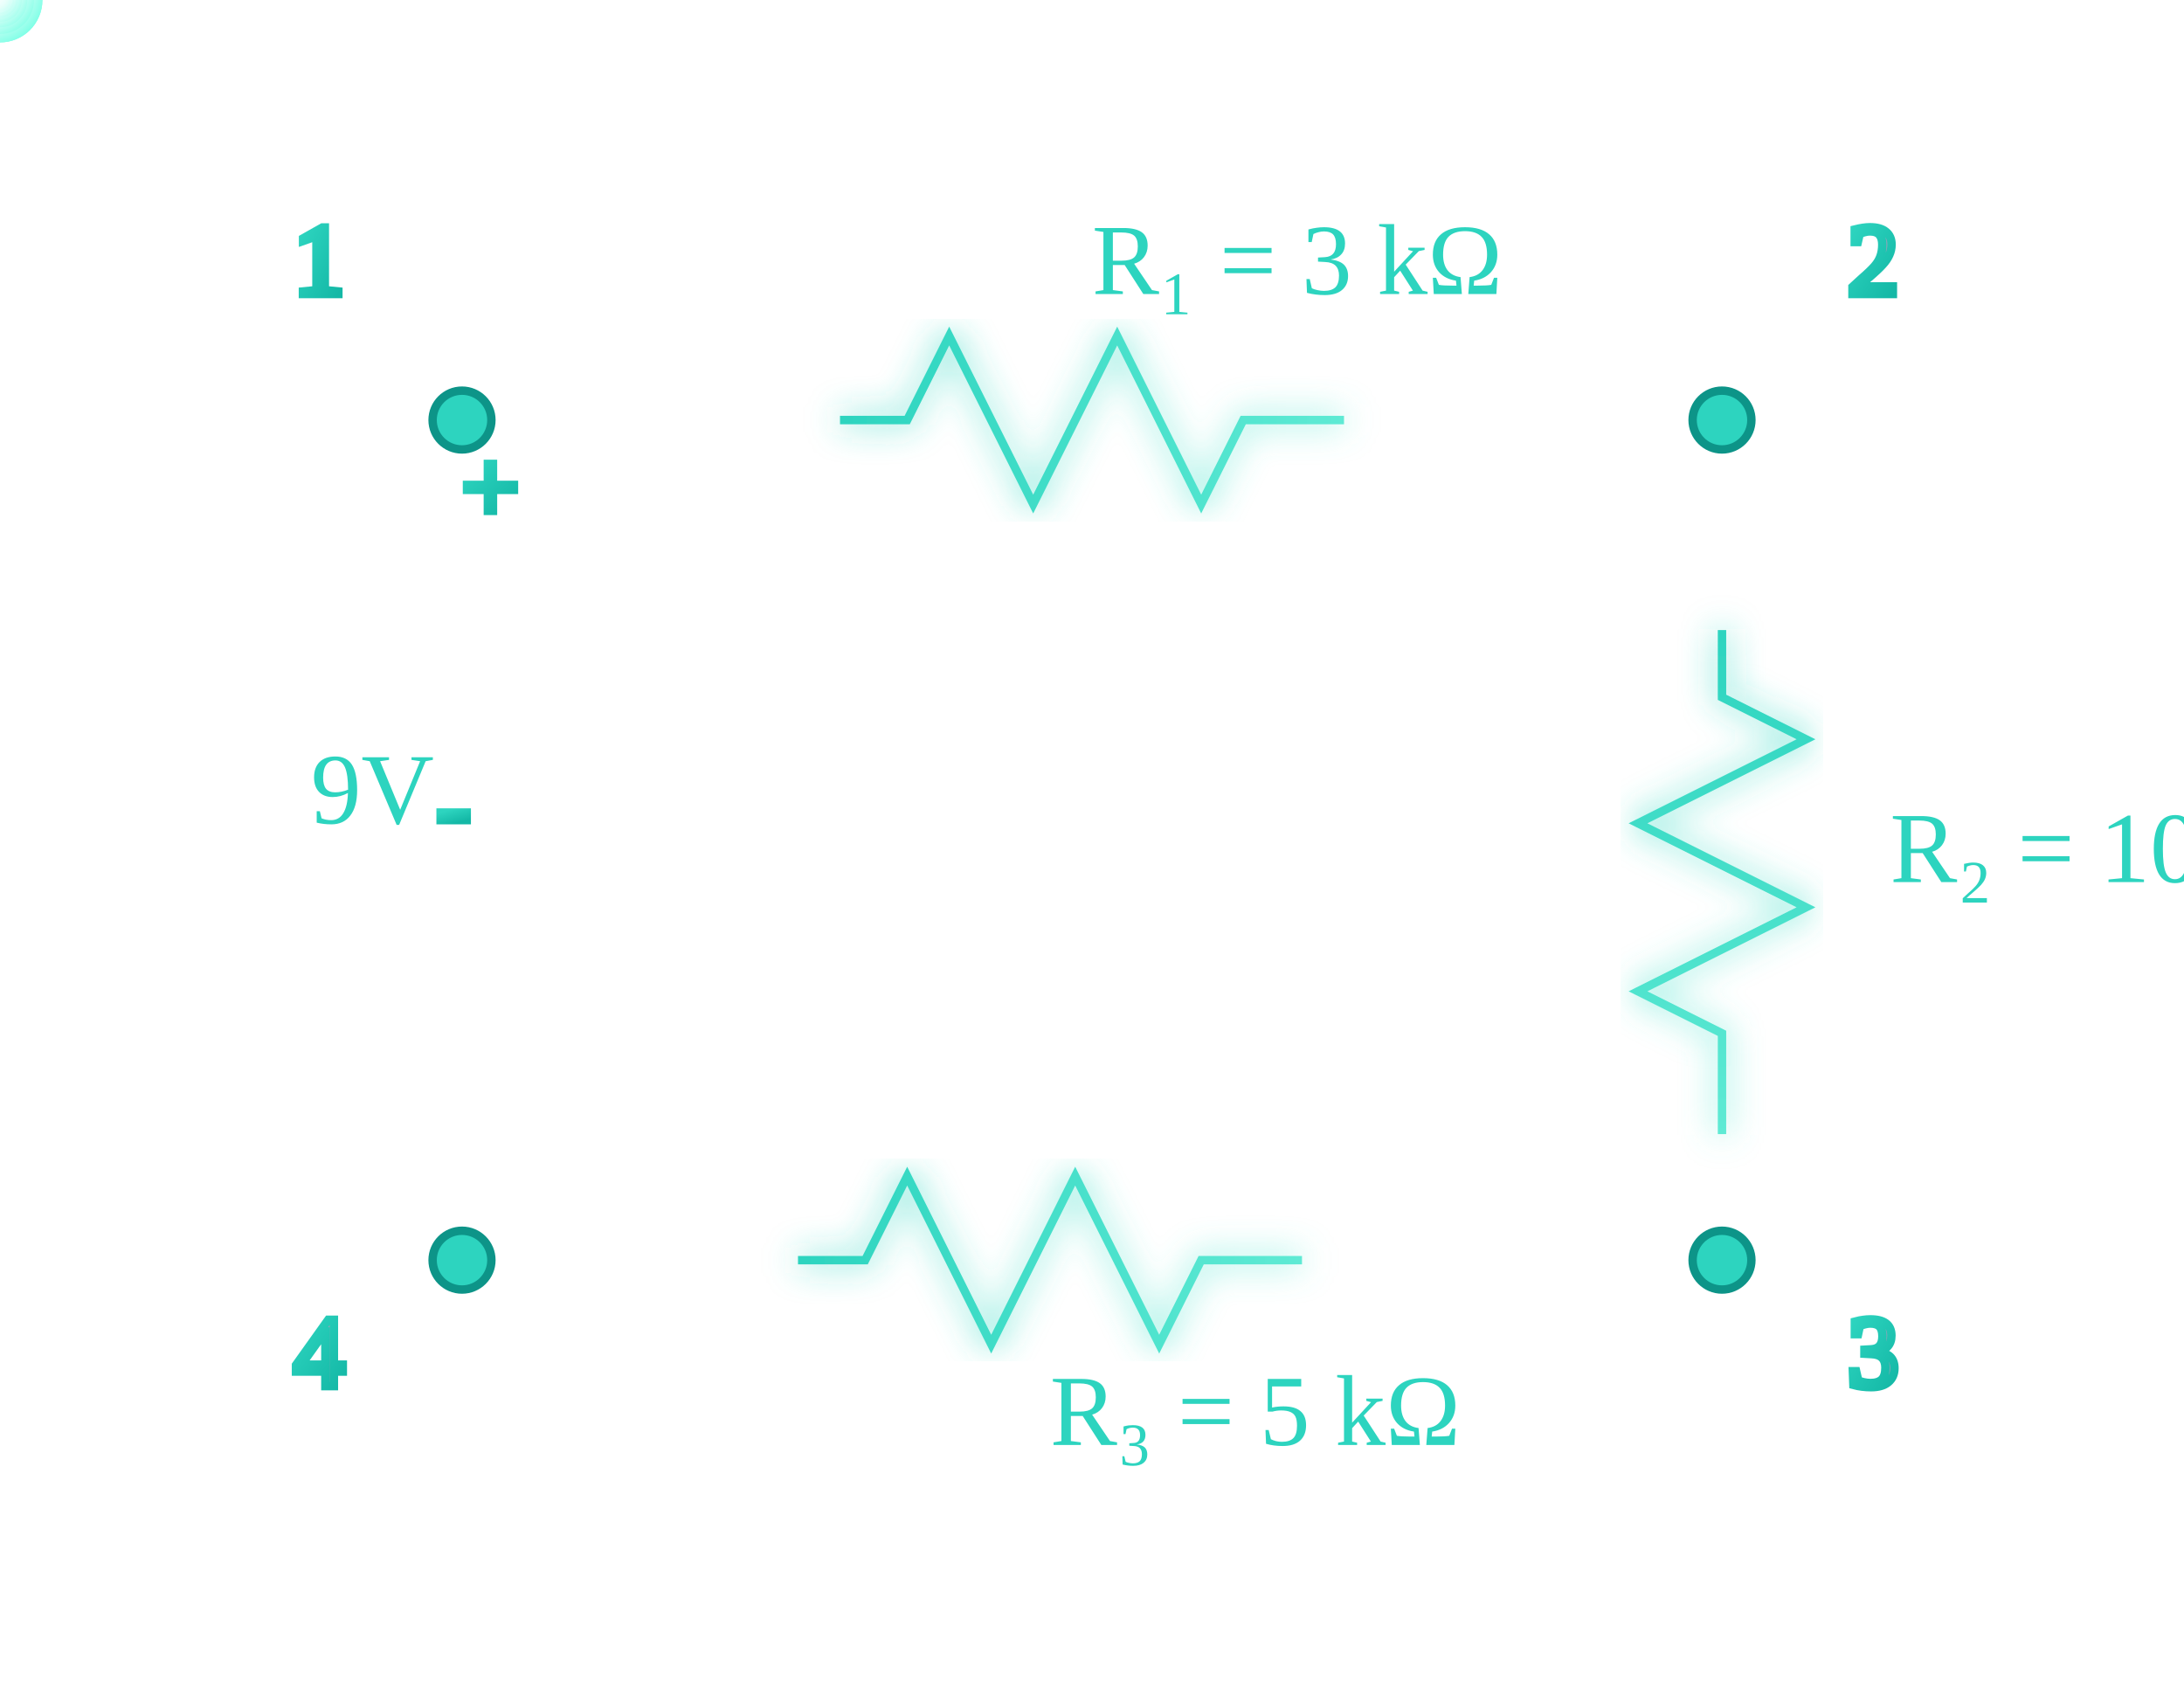
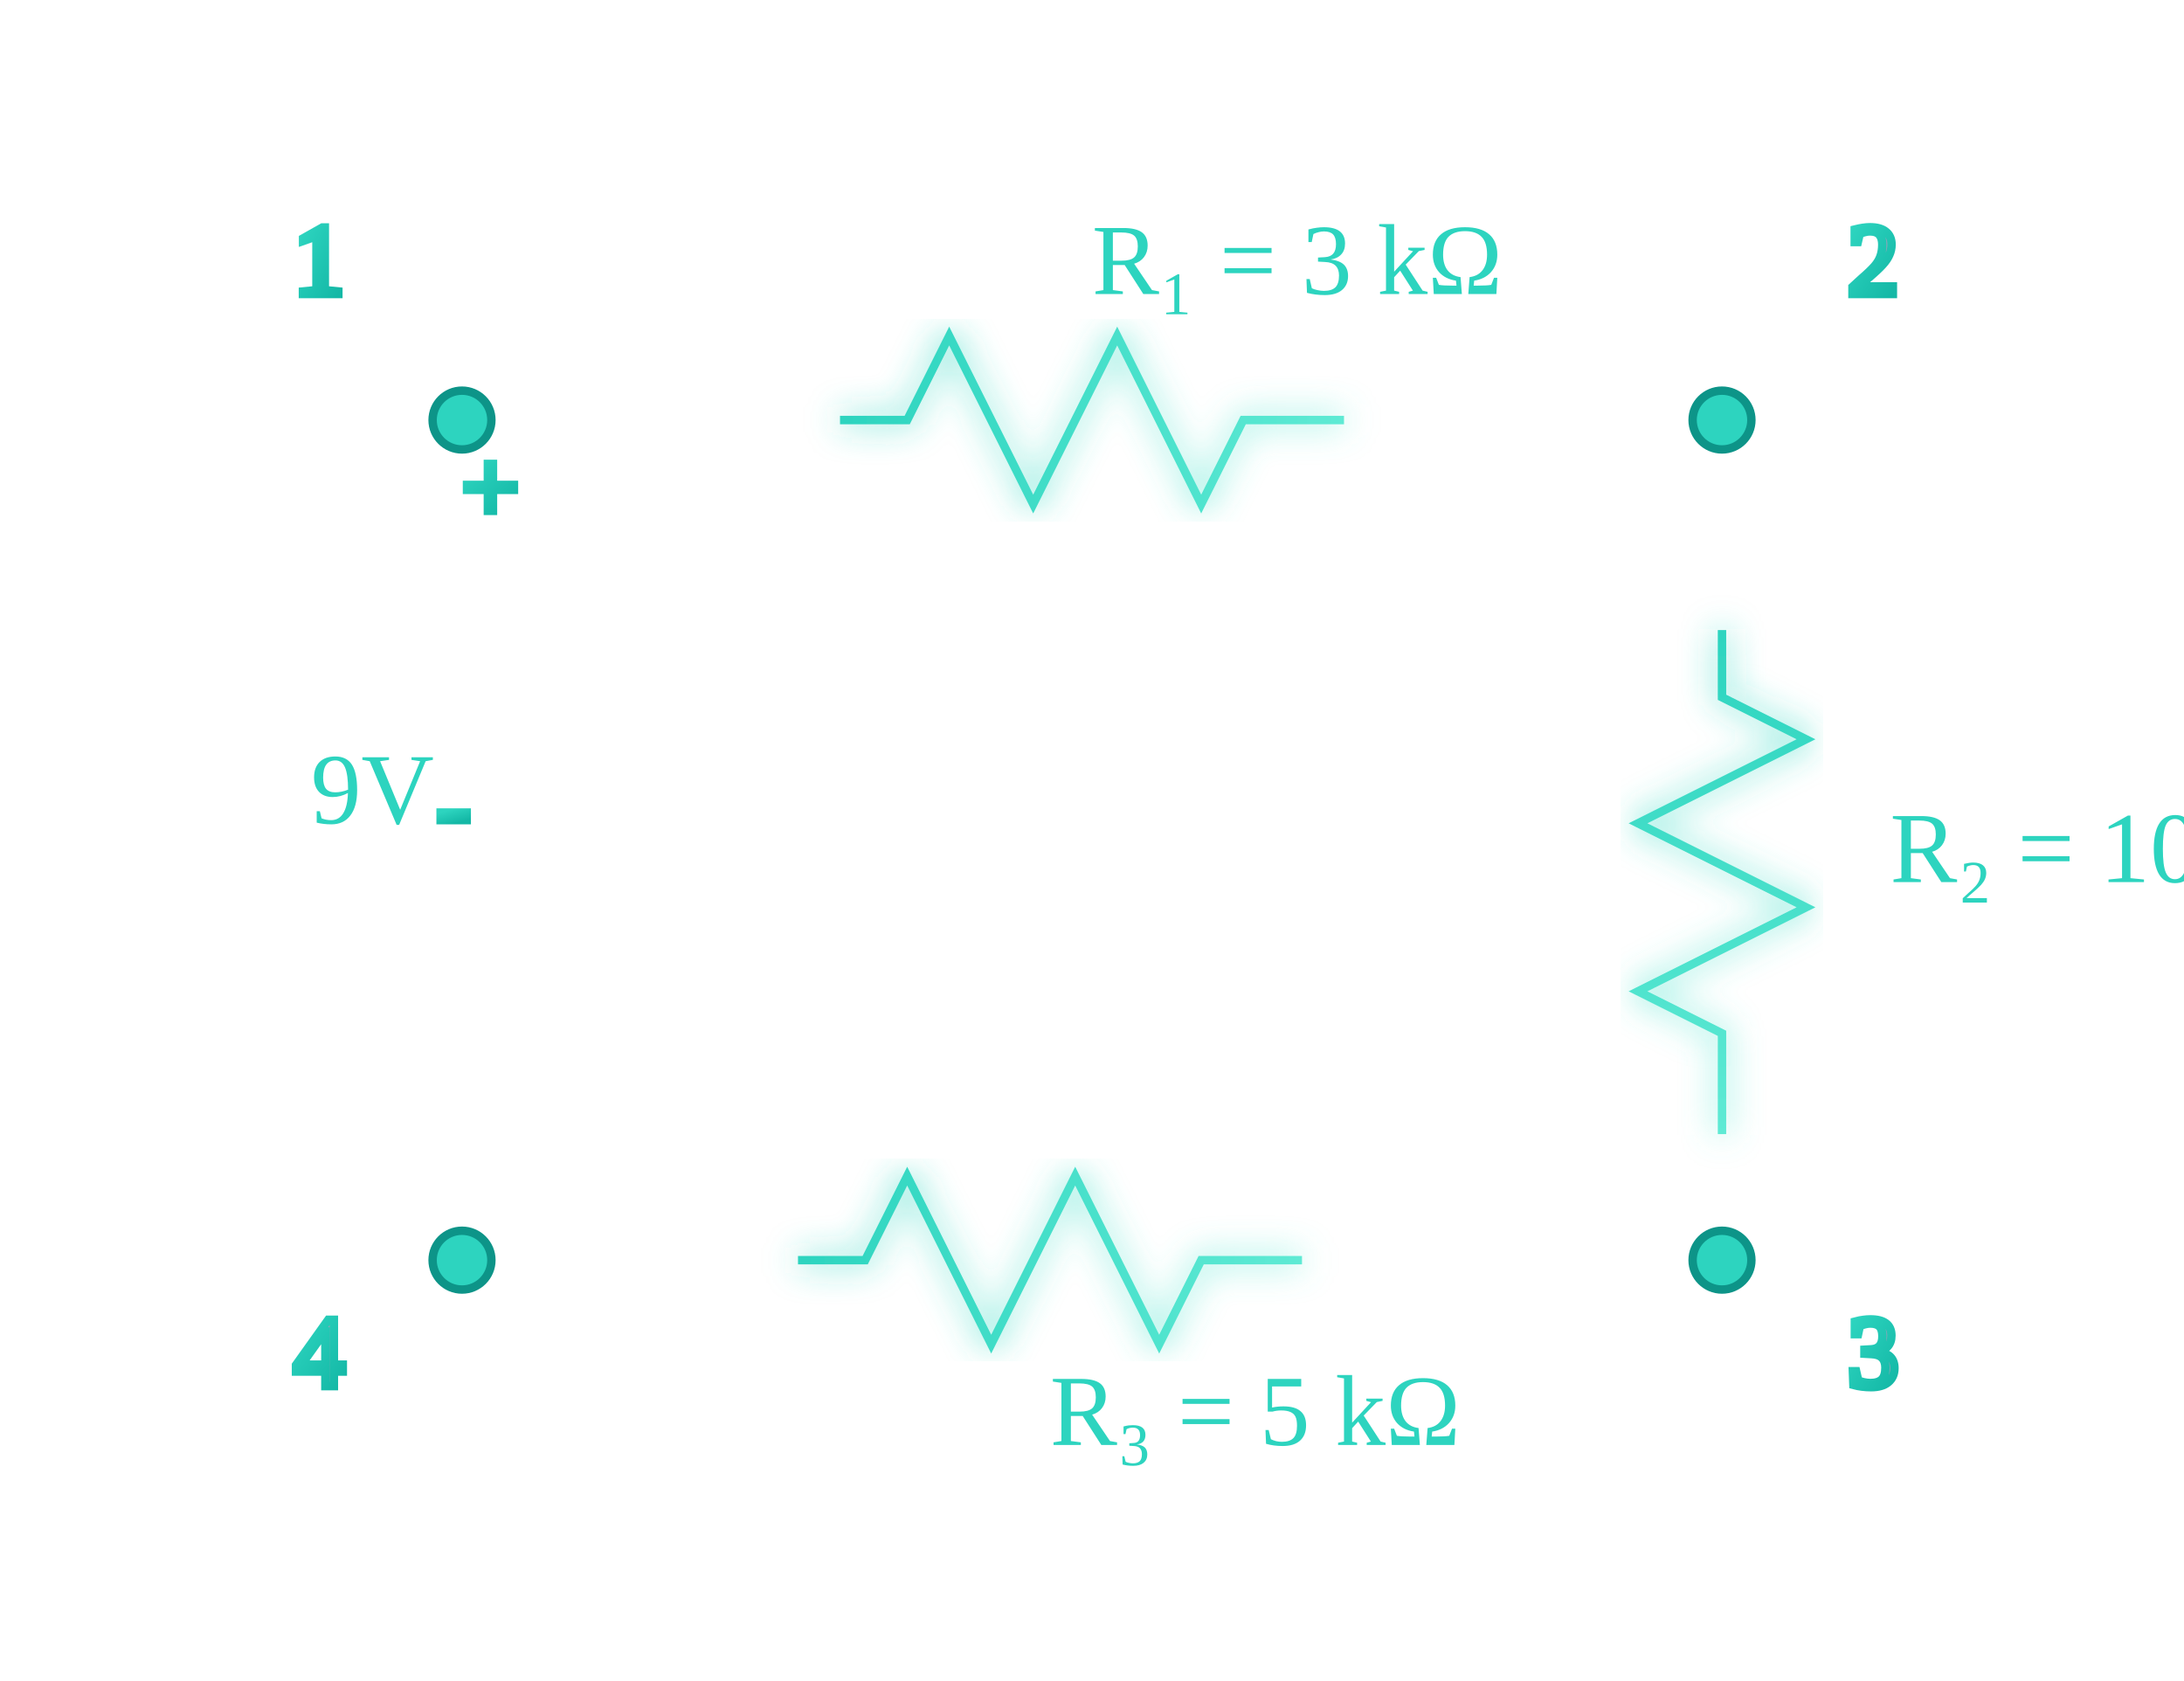
- <svg xmlns="http://www.w3.org/2000/svg" xmlns:xlink="http://www.w3.org/1999/xlink" viewBox="0 0 260 200" role="img" aria-label="CircuiTry3D Logo - Three Resistor Circuit">
+ <svg xmlns="http://www.w3.org/2000/svg" viewBox="0 0 260 200" role="img" aria-label="CircuiTry3D Logo - Three Resistor Circuit">
  <defs>
    <linearGradient id="wireGradient" x1="0%" y1="0%" x2="100%" y2="100%">
      <stop offset="0%" style="stop-color:#2dd4bf;stop-opacity:1" />
      <stop offset="100%" style="stop-color:#14b8a6;stop-opacity:1" />
    </linearGradient>
    <linearGradient id="componentGradient" x1="0%" y1="0%" x2="100%" y2="0%">
      <stop offset="0%" style="stop-color:#2dd4bf;stop-opacity:1" />
      <stop offset="100%" style="stop-color:#5eead4;stop-opacity:1" />
    </linearGradient>
    <filter id="glow">
      <feGaussianBlur stdDeviation="2" result="coloredBlur" />
      <feMerge>
        <feMergeNode in="coloredBlur" />
        <feMergeNode in="SourceGraphic" />
      </feMerge>
    </filter>
-     <filter id="photonGlow" x="-80%" y="-80%" width="260%" height="260%">
-       <feGaussianBlur stdDeviation="3.0" result="blur" />
-       <feColorMatrix in="blur" type="matrix" values="           1 0 0 0 0           0 1 0 0 0           0 0 1 0 0           0 0 0 16 -3.5" result="glow" />
-       <feMerge>
-         <feMergeNode in="glow" />
-         <feMergeNode in="SourceGraphic" />
-       </feMerge>
-     </filter>
-     <radialGradient id="photonFill" cx="35%" cy="35%" r="80%">
-       <stop offset="0%" style="stop-color:#ffffff;stop-opacity:1" />
-       <stop offset="46%" style="stop-color:#e8fffb;stop-opacity:1" />
-       <stop offset="100%" style="stop-color:#66ffe1;stop-opacity:1" />
-     </radialGradient>
-     <path id="photonPath" d="M 55 150          L 55 50          L 90 50          L 100 50          L 108 50          L 113 40          L 123 60          L 133 40          L 143 60          L 148 50          L 160 50          L 205 50          L 205 75          L 205 83          L 215 88          L 195 98          L 215 108          L 195 118          L 205 123          L 205 135          L 205 150          L 160 150          L 155 150          L 103 150          L 108 140          L 118 160          L 128 140          L 138 160          L 143 150          L 95 150          L 55 150" />
  </defs>
  <g stroke="url(#wireGradient)" strokeWidth="3.5" fill="none" strokeLinecap="round" strokeLinejoin="round">
    <line x1="55" y1="115" x2="55" y2="95" stroke="url(#wireGradient)" strokeWidth="3.5" />
    <g transform="translate(55, 80)">
      <line x1="-5" y1="-8" x2="5" y2="-8" stroke="url(#componentGradient)" strokeWidth="2.5" />
      <line x1="-8" y1="4" x2="8" y2="4" stroke="url(#componentGradient)" strokeWidth="3.5" />
      <text x="0" y="-18" fontSize="9" fill="#2dd4bf" fontWeight="bold" textAnchor="middle">+</text>
      <text x="-3" y="20" fontSize="9" fill="#888" fontWeight="bold" textAnchor="middle">-</text>
    </g>
    <line x1="55" y1="65" x2="55" y2="50" stroke="url(#wireGradient)" strokeWidth="3.5" />
    <line x1="55" y1="50" x2="90" y2="50" stroke="url(#wireGradient)" strokeWidth="3.5" />
    <g transform="translate(130, 50)" stroke="url(#componentGradient)" strokeWidth="3.5" filter="url(#glow)">
      <polyline points="-30,0 -22,0 -17,-10 -7,10 3,-10 13,10 18,0 30,0" />
    </g>
    <line x1="160" y1="50" x2="205" y2="50" stroke="url(#wireGradient)" strokeWidth="3.5" />
    <line x1="205" y1="50" x2="205" y2="70" stroke="url(#wireGradient)" strokeWidth="3.5" />
    <g transform="translate(205, 105) rotate(90)" stroke="url(#componentGradient)" strokeWidth="3.5" filter="url(#glow)">
      <polyline points="-30,0 -22,0 -17,-10 -7,10 3,-10 13,10 18,0 30,0" />
    </g>
    <line x1="205" y1="135" x2="205" y2="150" stroke="url(#wireGradient)" strokeWidth="3.5" />
    <line x1="205" y1="150" x2="160" y2="150" stroke="url(#wireGradient)" strokeWidth="3.5" />
    <g transform="translate(125, 150)" stroke="url(#componentGradient)" strokeWidth="3.5" filter="url(#glow)">
      <polyline points="-30,0 -22,0 -17,-10 -7,10 3,-10 13,10 18,0 30,0" />
    </g>
    <line x1="95" y1="150" x2="55" y2="150" stroke="url(#wireGradient)" strokeWidth="3.5" />
    <line x1="55" y1="150" x2="55" y2="115" stroke="url(#wireGradient)" strokeWidth="3.5" />
    <circle cx="55" cy="50" r="3.5" fill="#2dd4bf" stroke="#0d9488" strokeWidth="1.5" />
    <circle cx="205" cy="50" r="3.5" fill="#2dd4bf" stroke="#0d9488" strokeWidth="1.5" />
    <circle cx="205" cy="150" r="3.5" fill="#2dd4bf" stroke="#0d9488" strokeWidth="1.5" />
    <circle cx="55" cy="150" r="3.5" fill="#2dd4bf" stroke="#0d9488" strokeWidth="1.5" />
    <text x="35" y="35" fontSize="8" fill="#94a3b8" fontWeight="bold">1</text>
    <text x="220" y="35" fontSize="8" fill="#94a3b8" fontWeight="bold">2</text>
    <text x="220" y="165" fontSize="8" fill="#94a3b8" fontWeight="bold">3</text>
    <text x="35" y="165" fontSize="8" fill="#94a3b8" fontWeight="bold">4</text>
  </g>
  <g fontFamily="system-ui, -apple-system, sans-serif" fontSize="9" fill="#2dd4bf" textAnchor="middle" fontWeight="600">
    <text x="37" y="98">9V</text>
    <text x="130" y="35">R₁ = 3 kΩ</text>
    <text x="225" y="105">R₂ = 10 kΩ</text>
    <text x="125" y="172">R₃ = 5 kΩ</text>
  </g>
-   <g aria-hidden="true" filter="url(#photonGlow)">
-     <g>
-       <circle r="5.05" fill="url(#photonFill)" opacity="1">
-         <animateMotion dur="3.4s" repeatCount="indefinite" rotate="auto">
-           <mpath href="#photonPath" xlink:href="#photonPath" />
-         </animateMotion>
-       </circle>
-       <circle r="4.05" fill="url(#photonFill)" opacity="0.55">
-         <animateMotion dur="3.4s" repeatCount="indefinite" rotate="auto" begin="-0.14s">
-           <mpath href="#photonPath" xlink:href="#photonPath" />
-         </animateMotion>
-       </circle>
-       <circle r="3.25" fill="url(#photonFill)" opacity="0.32">
-         <animateMotion dur="3.4s" repeatCount="indefinite" rotate="auto" begin="-0.28s">
-           <mpath href="#photonPath" xlink:href="#photonPath" />
-         </animateMotion>
-       </circle>
-       <circle r="2.6" fill="url(#photonFill)" opacity="0.2">
-         <animateMotion dur="3.4s" repeatCount="indefinite" rotate="auto" begin="-0.42s">
-           <mpath href="#photonPath" xlink:href="#photonPath" />
-         </animateMotion>
-       </circle>
-       <circle r="2.1" fill="url(#photonFill)" opacity="0.12">
-         <animateMotion dur="3.4s" repeatCount="indefinite" rotate="auto" begin="-0.56s">
-           <mpath href="#photonPath" xlink:href="#photonPath" />
-         </animateMotion>
-       </circle>
-       <circle r="1.7" fill="url(#photonFill)" opacity="0.08">
-         <animateMotion dur="3.4s" repeatCount="indefinite" rotate="auto" begin="-0.70s">
-           <mpath href="#photonPath" xlink:href="#photonPath" />
-         </animateMotion>
-       </circle>
-       <circle r="1.3" fill="url(#photonFill)" opacity="0.06">
-         <animateMotion dur="3.4s" repeatCount="indefinite" rotate="auto" begin="-0.84s">
-           <mpath href="#photonPath" xlink:href="#photonPath" />
-         </animateMotion>
-       </circle>
-     </g>
-     <g>
-       <circle r="5.05" fill="url(#photonFill)" opacity="1">
-         <animateMotion dur="3.4s" repeatCount="indefinite" rotate="auto" begin="-1.7s">
-           <mpath href="#photonPath" xlink:href="#photonPath" />
-         </animateMotion>
-       </circle>
-       <circle r="4.05" fill="url(#photonFill)" opacity="0.55">
-         <animateMotion dur="3.4s" repeatCount="indefinite" rotate="auto" begin="-1.84s">
-           <mpath href="#photonPath" xlink:href="#photonPath" />
-         </animateMotion>
-       </circle>
-       <circle r="3.25" fill="url(#photonFill)" opacity="0.32">
-         <animateMotion dur="3.4s" repeatCount="indefinite" rotate="auto" begin="-1.98s">
-           <mpath href="#photonPath" xlink:href="#photonPath" />
-         </animateMotion>
-       </circle>
-       <circle r="2.6" fill="url(#photonFill)" opacity="0.2">
-         <animateMotion dur="3.4s" repeatCount="indefinite" rotate="auto" begin="-2.12s">
-           <mpath href="#photonPath" xlink:href="#photonPath" />
-         </animateMotion>
-       </circle>
-       <circle r="2.1" fill="url(#photonFill)" opacity="0.12">
-         <animateMotion dur="3.4s" repeatCount="indefinite" rotate="auto" begin="-2.26s">
-           <mpath href="#photonPath" xlink:href="#photonPath" />
-         </animateMotion>
-       </circle>
-       <circle r="1.7" fill="url(#photonFill)" opacity="0.08">
-         <animateMotion dur="3.4s" repeatCount="indefinite" rotate="auto" begin="-2.40s">
-           <mpath href="#photonPath" xlink:href="#photonPath" />
-         </animateMotion>
-       </circle>
-       <circle r="1.3" fill="url(#photonFill)" opacity="0.06">
-         <animateMotion dur="3.4s" repeatCount="indefinite" rotate="auto" begin="-2.54s">
-           <mpath href="#photonPath" xlink:href="#photonPath" />
-         </animateMotion>
-       </circle>
-     </g>
-   </g>
</svg>
